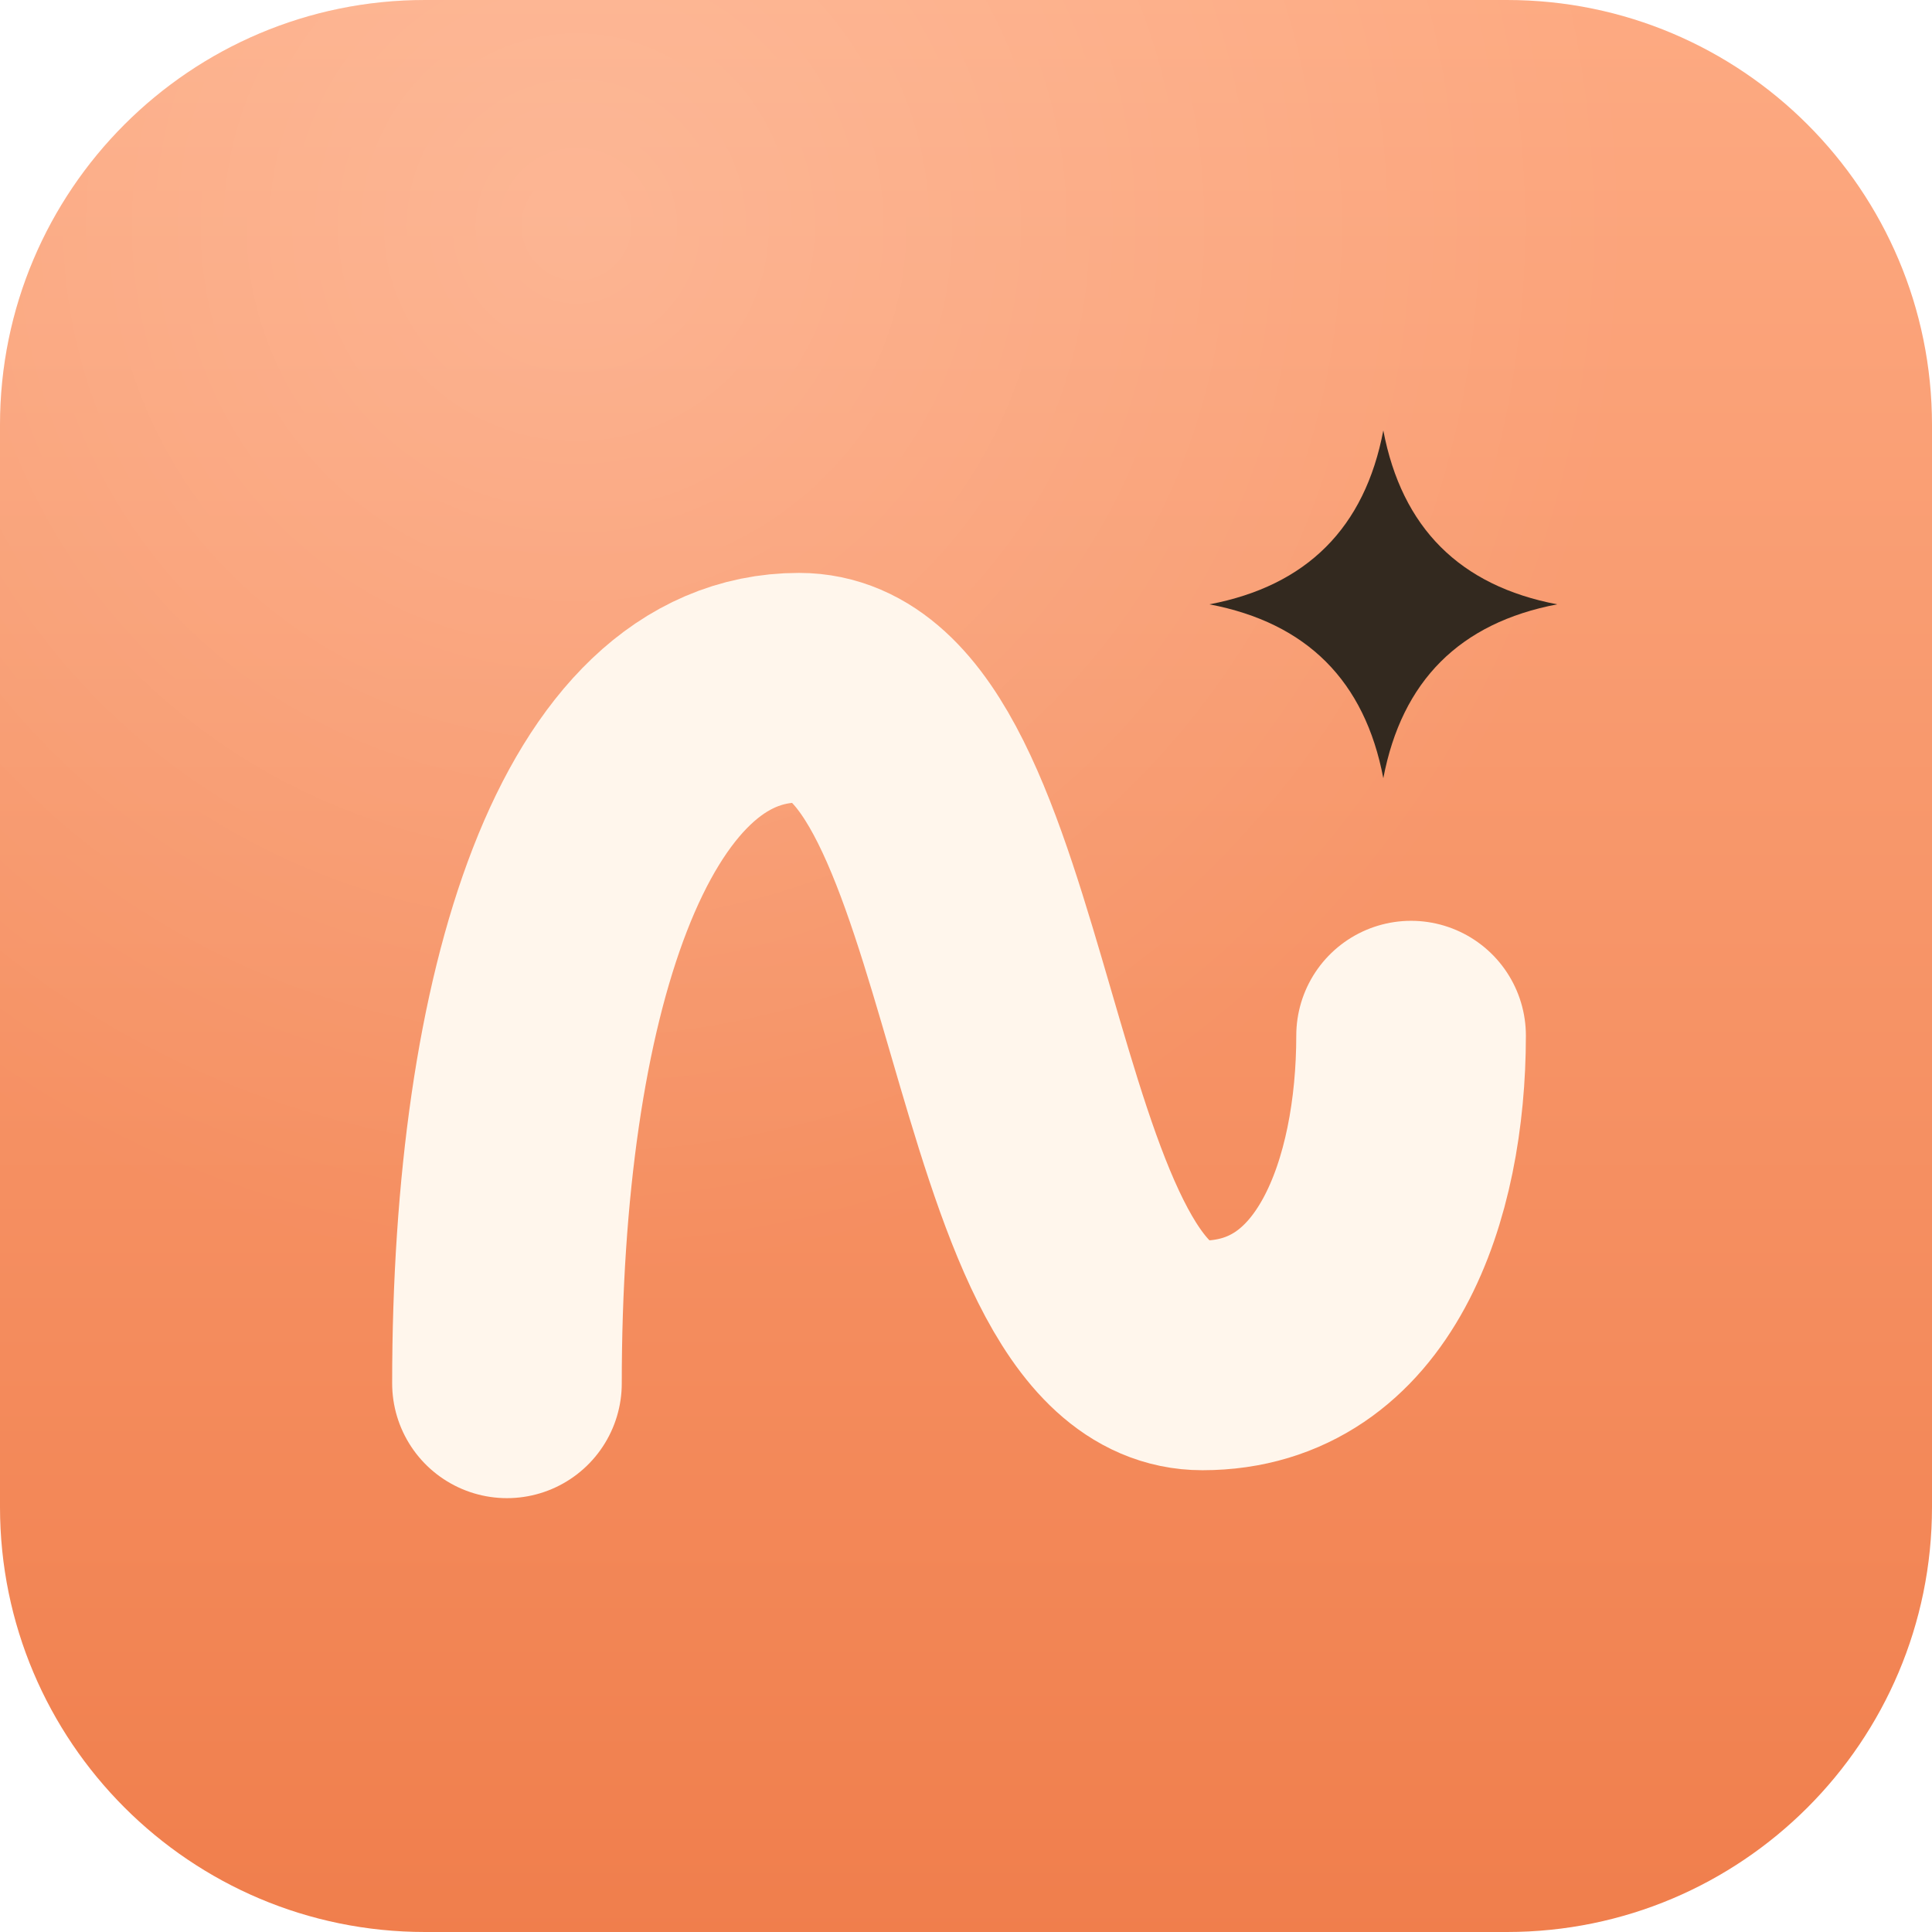
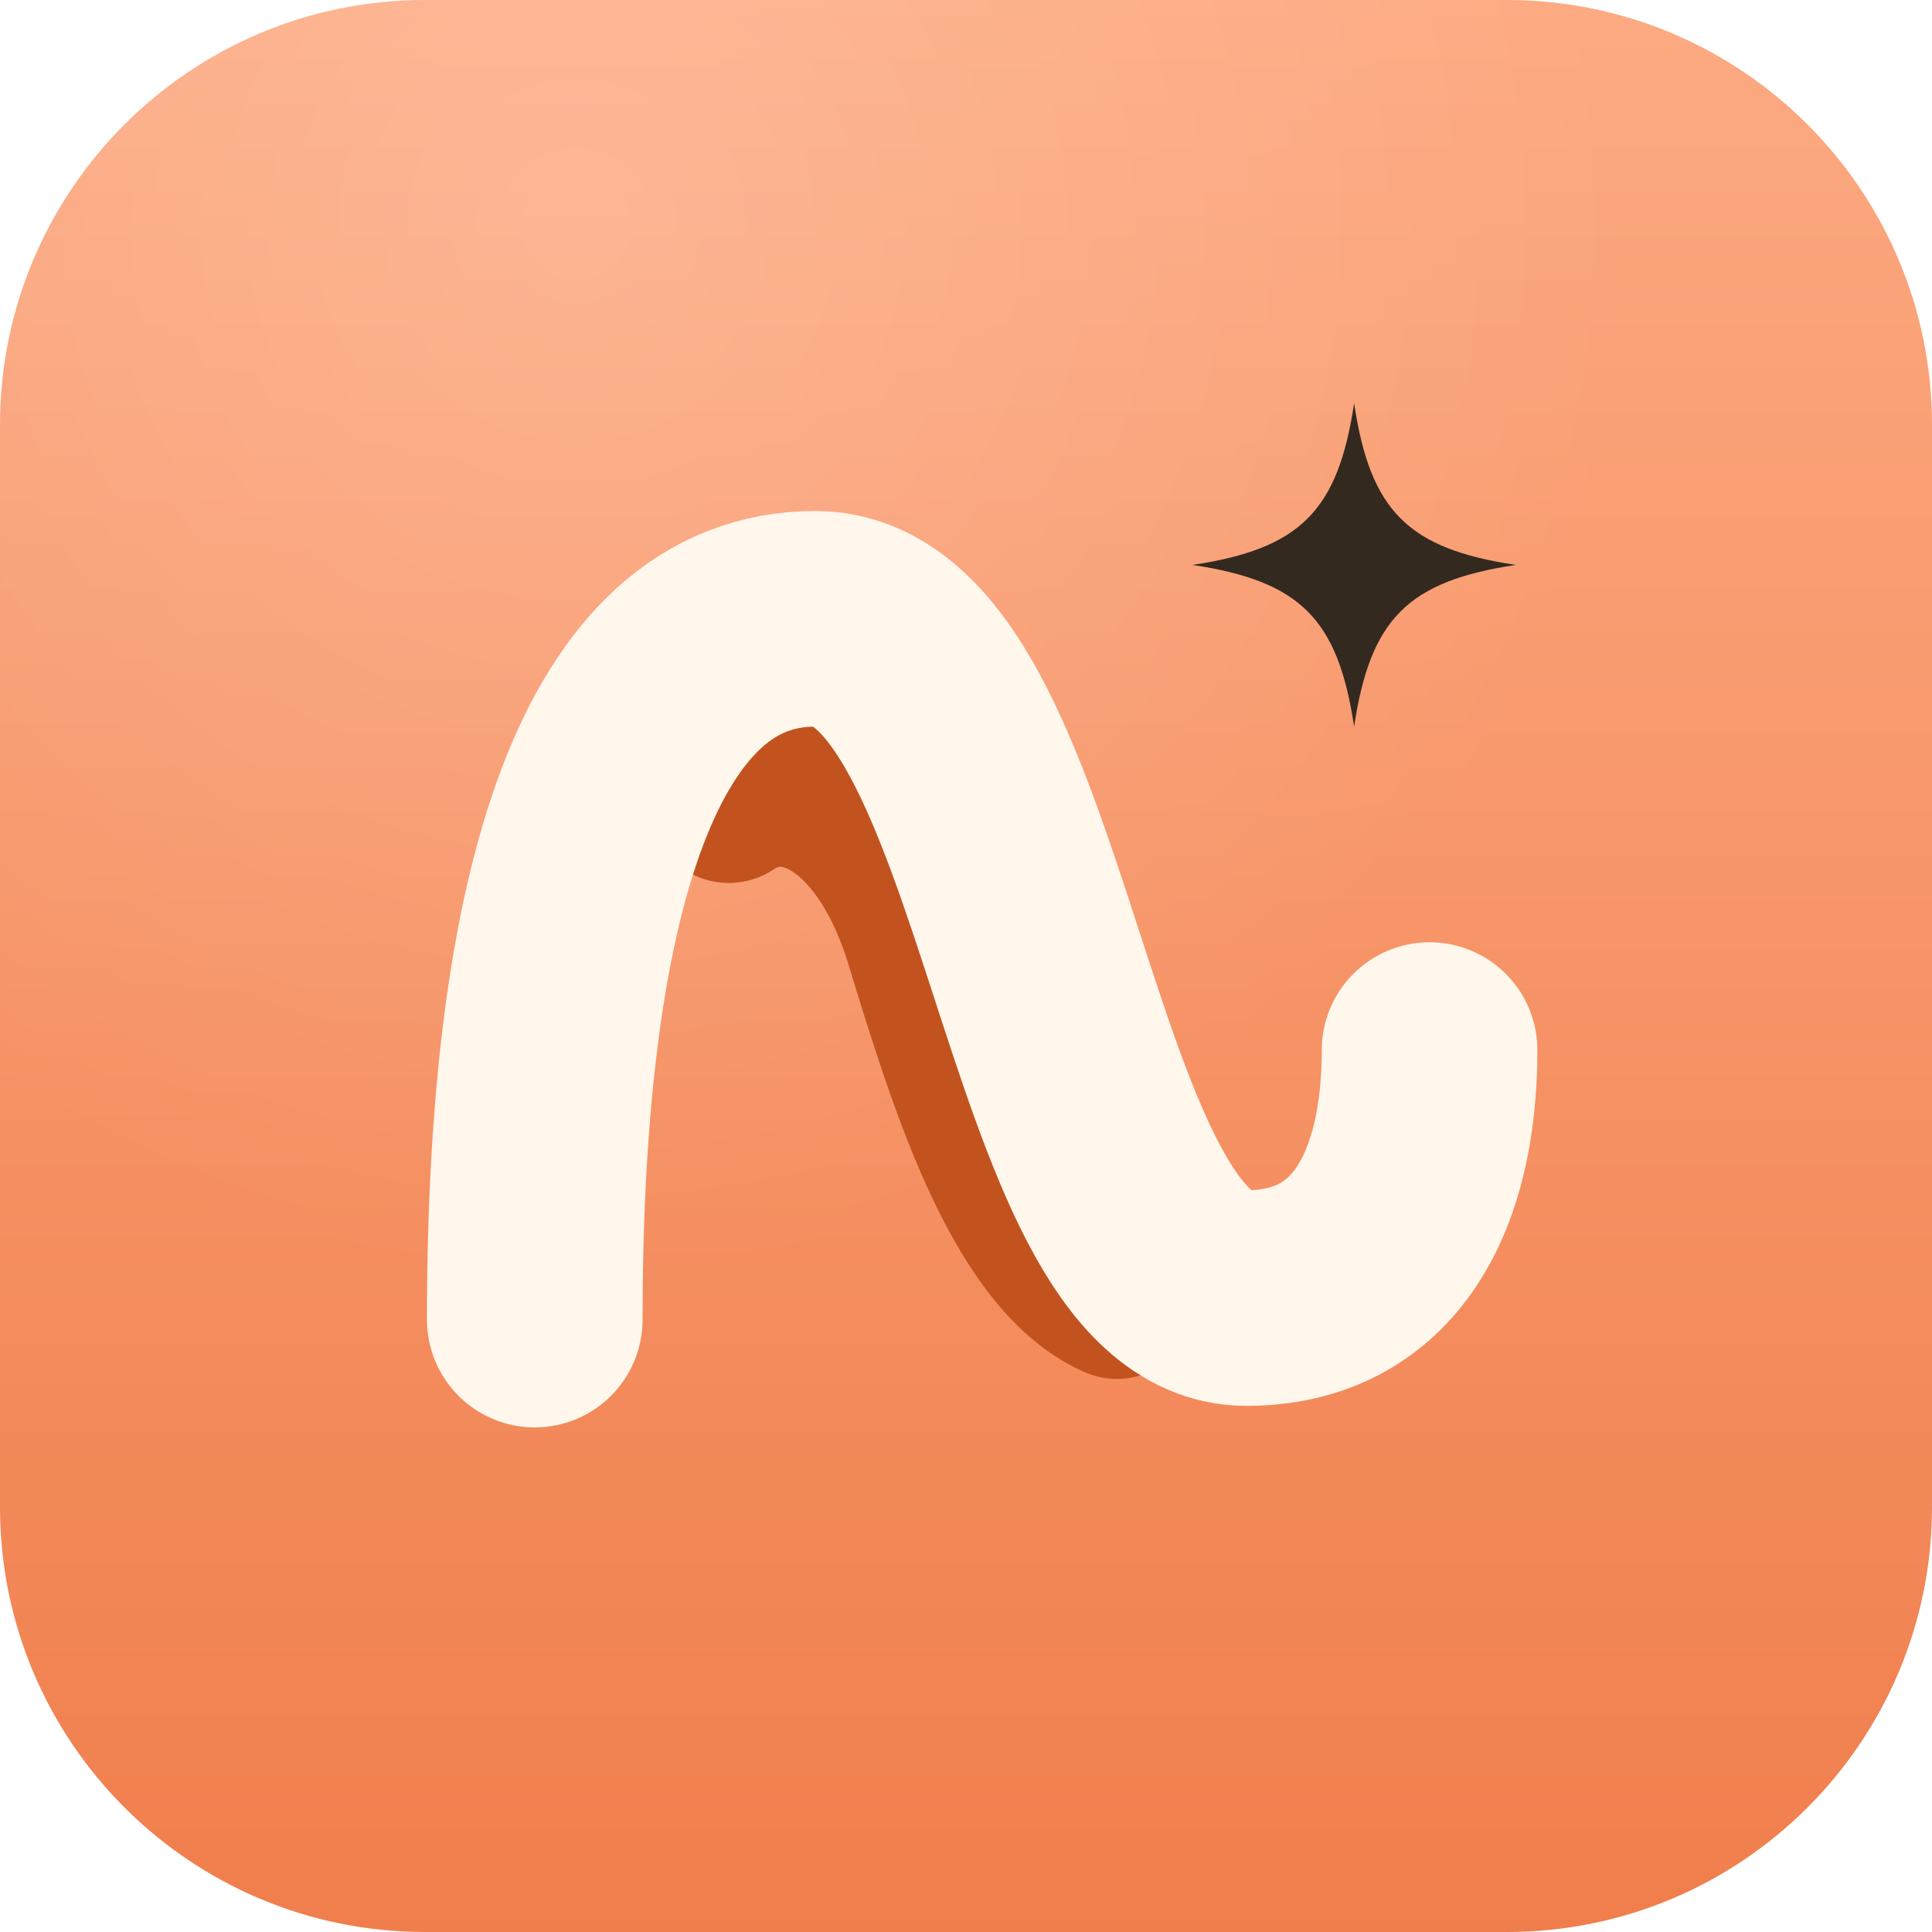
<svg xmlns="http://www.w3.org/2000/svg" viewBox="0 0 1024 1024" width="1024" height="1024">
  <defs>
    <linearGradient id="bg" x1="0" y1="0" x2="0" y2="1">
      <stop offset="0" stop-color="#FDAA82" />
      <stop offset="1" stop-color="#F07E4C" />
    </linearGradient>
    <radialGradient id="sheen" cx="0.3" cy="0.12" r="0.9">
      <stop offset="0" stop-color="#fff" stop-opacity="0.18" />
      <stop offset="0.6" stop-color="#fff" stop-opacity="0" />
    </radialGradient>
  </defs>
  <rect width="1024" height="1024" rx="225.28" fill="url(#bg)" />
  <rect width="1024" height="1024" rx="225.28" fill="url(#sheen)" />
-   <path d="M268.7 733.2 C268.7 526.7 320.3 364.5 423.5 364.5 C534.1 364.5 526.7 718.4 637.3 718.4 C718.4 718.4 747.9 630.0 747.9 548.9" fill="none" stroke="#FFF6EC" stroke-width="121.7" stroke-linecap="round" stroke-linejoin="round" />
-   <path d="M733.184,228.147 Q747.93,305.562 825.344,320.307 Q747.93,335.053 733.184,412.467 Q718.438,335.053 641.024,320.307 Q718.438,305.562 733.184,228.147 Z" fill="#33291F" />
+   <g transform="translate(146.29 128.00) scale(2.8571)">
+     <path d="M84 104 C96 96 112 104 120 128 C128 154 138 188 156 196" fill="none" stroke="#C2531F" stroke-width="30" stroke-linecap="round" />
+     <path d="M48 200 C48 120 64 70 100 70 C140 70 142 196 180 196 C204 196 214 176 214 150" fill="none" stroke="#FFF6EC" stroke-width="40" stroke-linecap="round" stroke-linejoin="round" />
+     <path d="M200 30 C203 50 210 57 230 60 C210 63 203 70 200 90 C197 70 190 63 170 60 C190 57 197 50 200 30 Z" fill="#33291F" />
+   </g>
</svg>
